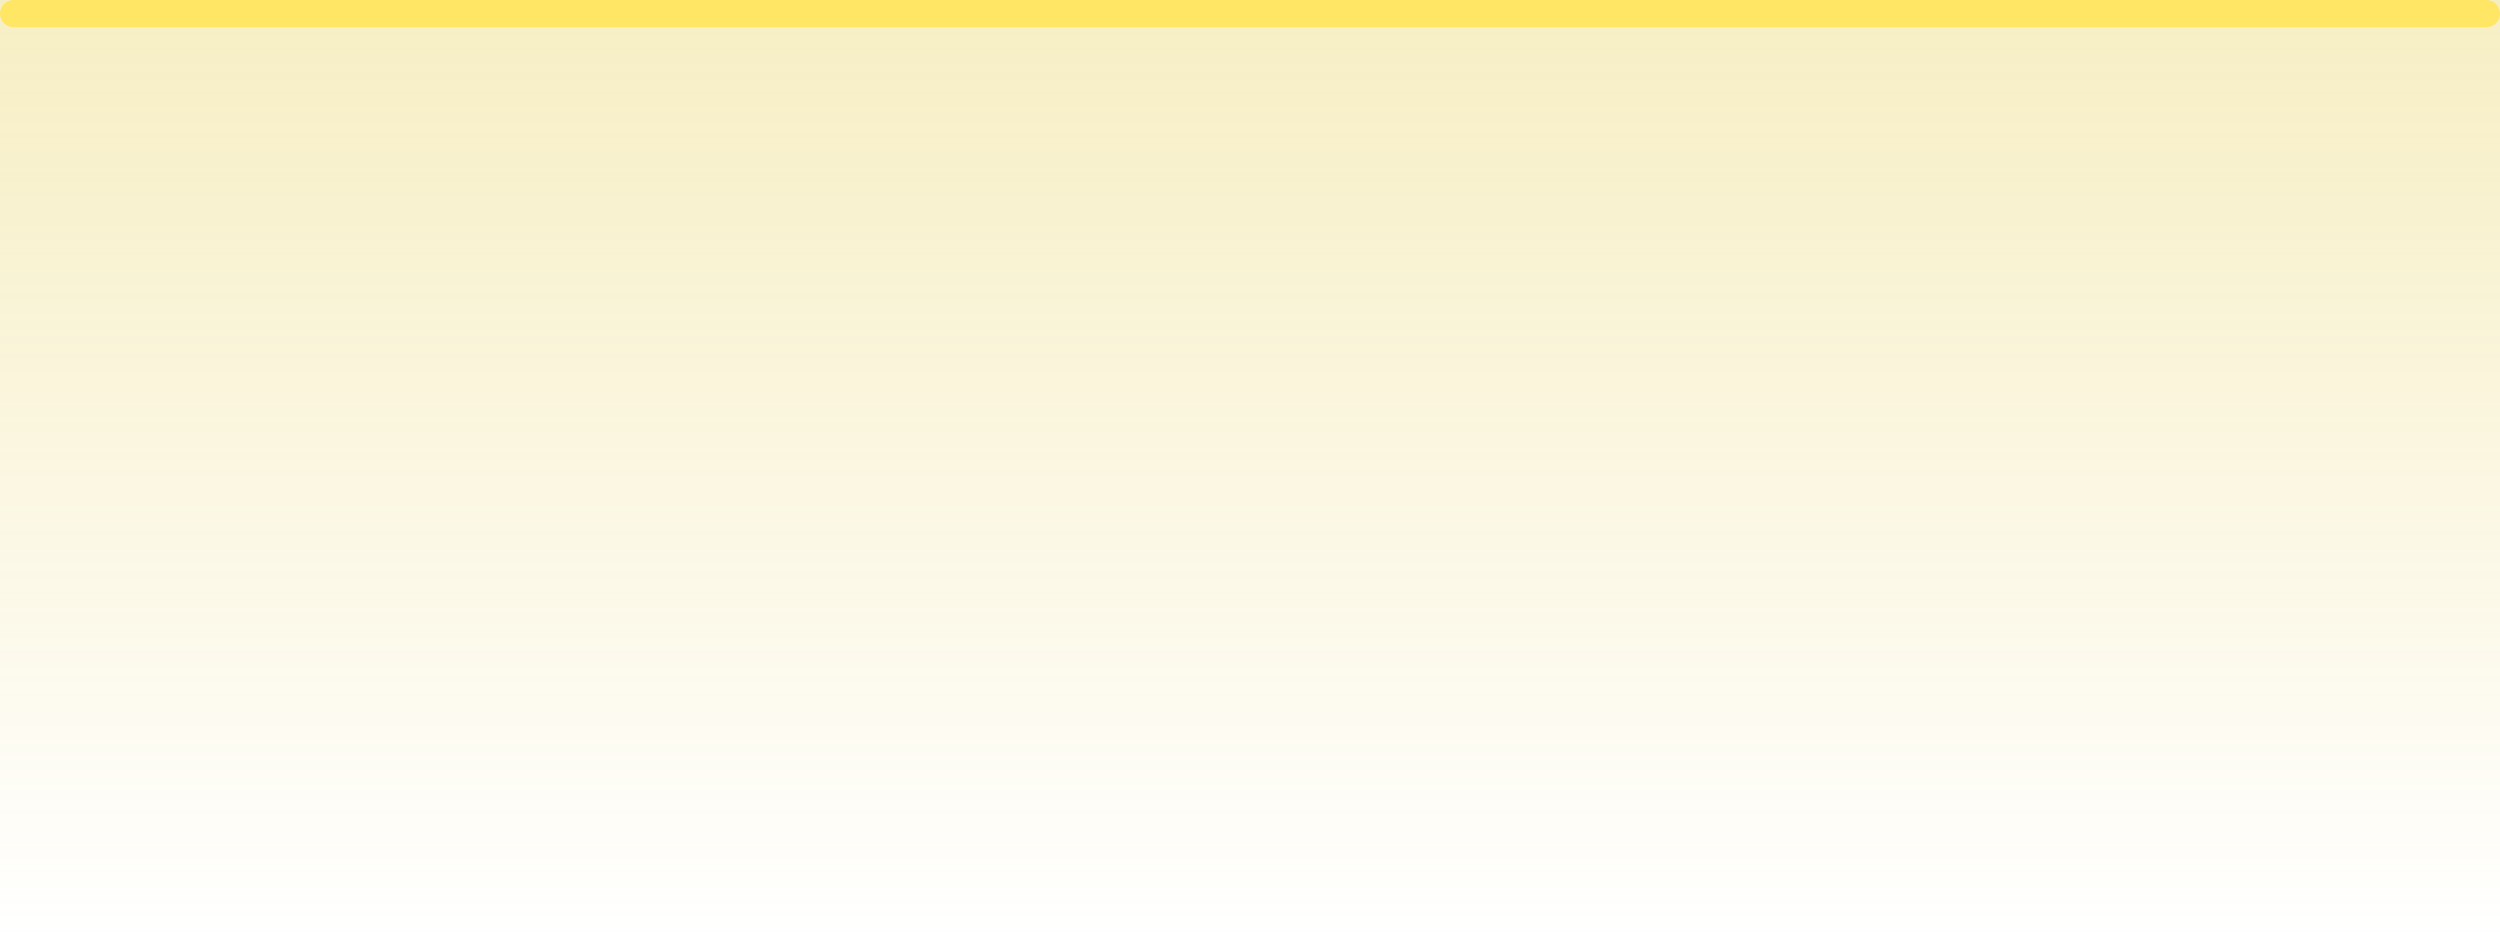
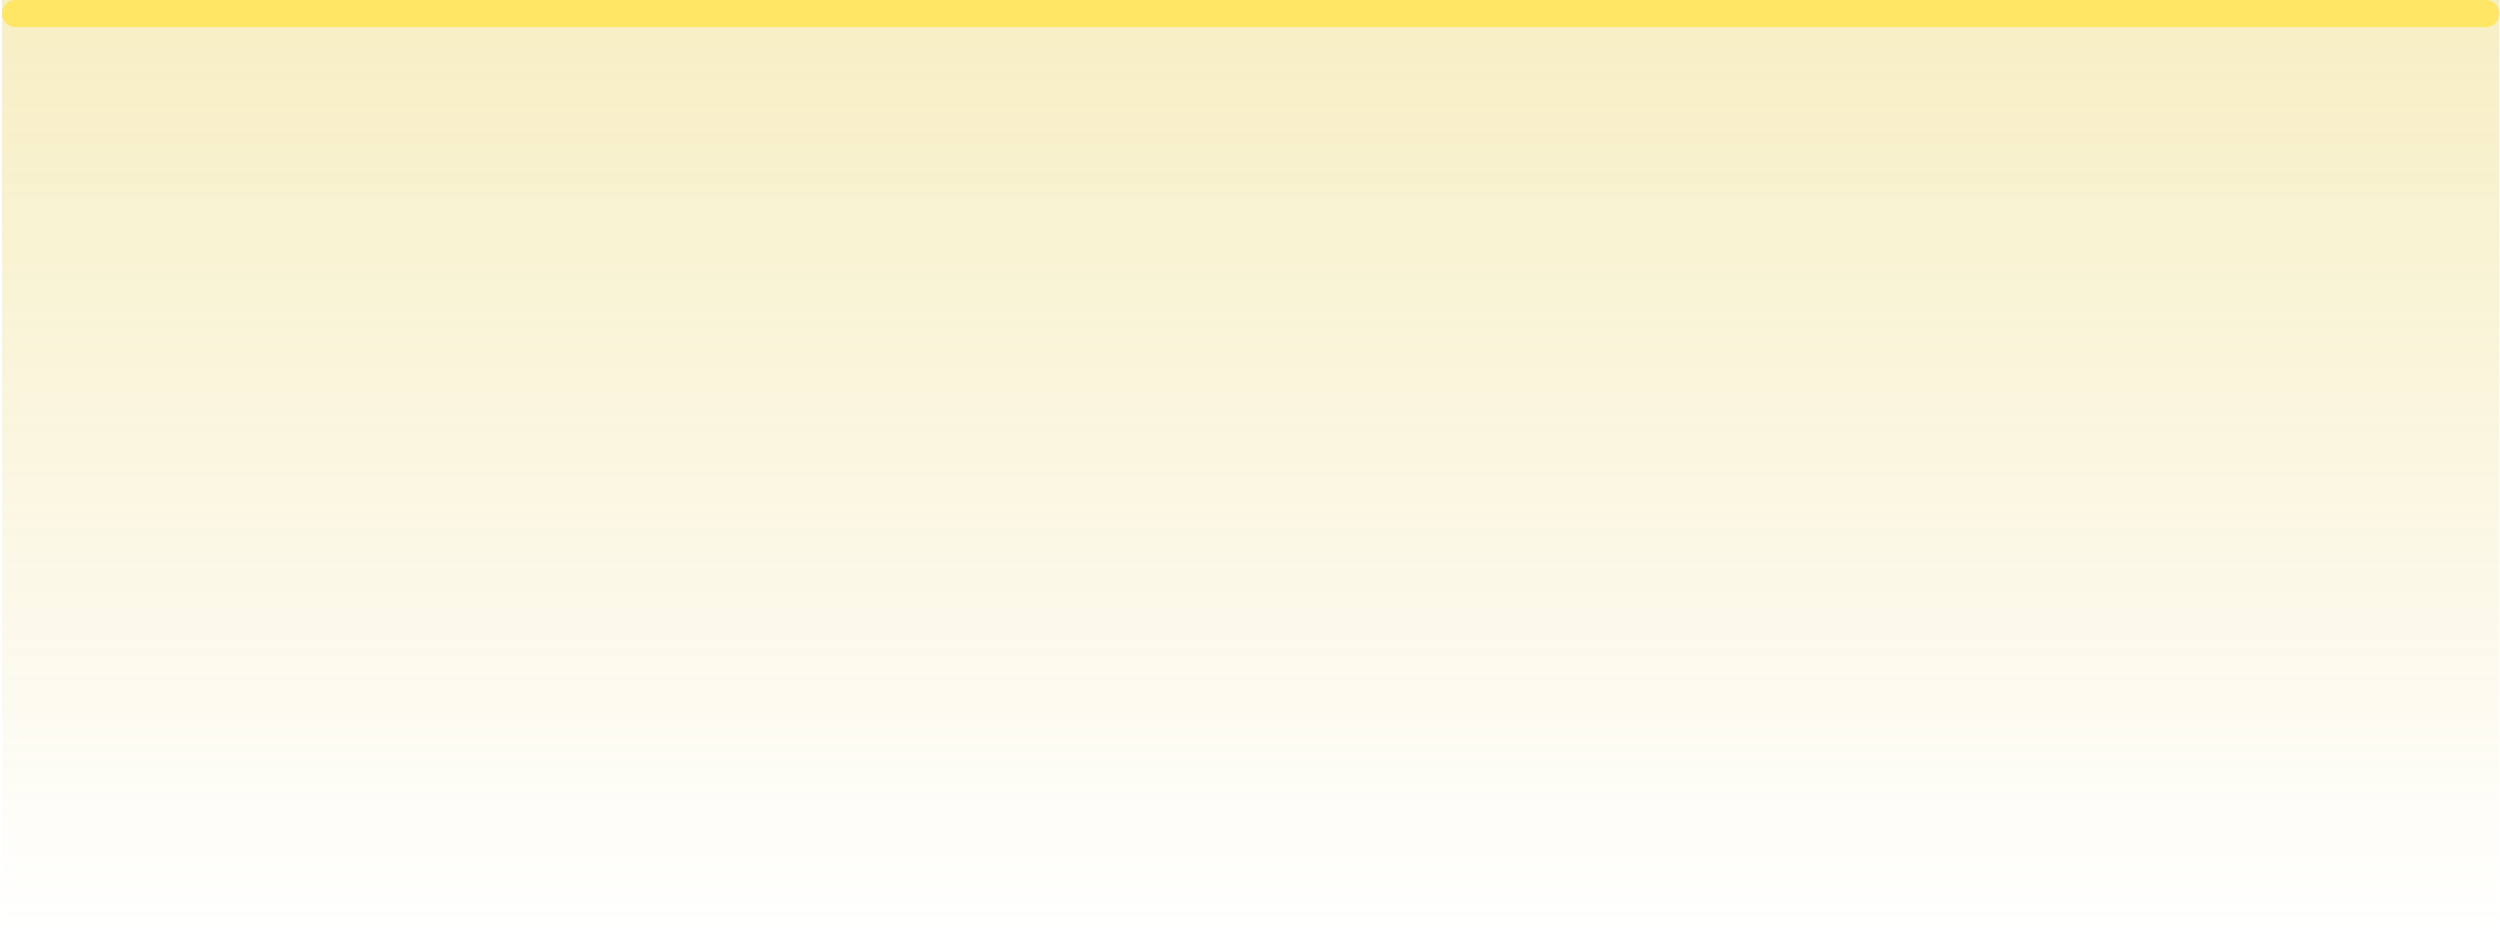
- <svg xmlns="http://www.w3.org/2000/svg" width="184" height="69" viewBox="0 0 184 69" fill="none">
-   <rect opacity="0.25" width="184" height="69" fill="url(#paint0_linear_8_633)" />
-   <rect width="184" height="2" rx="1" fill="#FFE665" />
+ <svg xmlns="http://www.w3.org/2000/svg" width="342" height="129" viewBox="0 0 342 129" fill="none">
+   <rect opacity="0.25" x="0.273" width="341.635" height="128.113" fill="url(#paint0_linear_92_34231)" />
+   <rect x="0.273" width="341.635" height="3.713" rx="1.857" fill="#FFE665" />
  <defs>
-     <linearGradient id="paint0_linear_8_633" x1="92" y1="0" x2="92" y2="69" gradientUnits="userSpaceOnUse">
+     <linearGradient id="paint0_linear_92_34231" x1="171.091" y1="0" x2="171.091" y2="128.113" gradientUnits="userSpaceOnUse">
      <stop stop-color="#DDBC0F" />
      <stop offset="1" stop-color="#DDBC0F" stop-opacity="0" />
    </linearGradient>
  </defs>
</svg>
